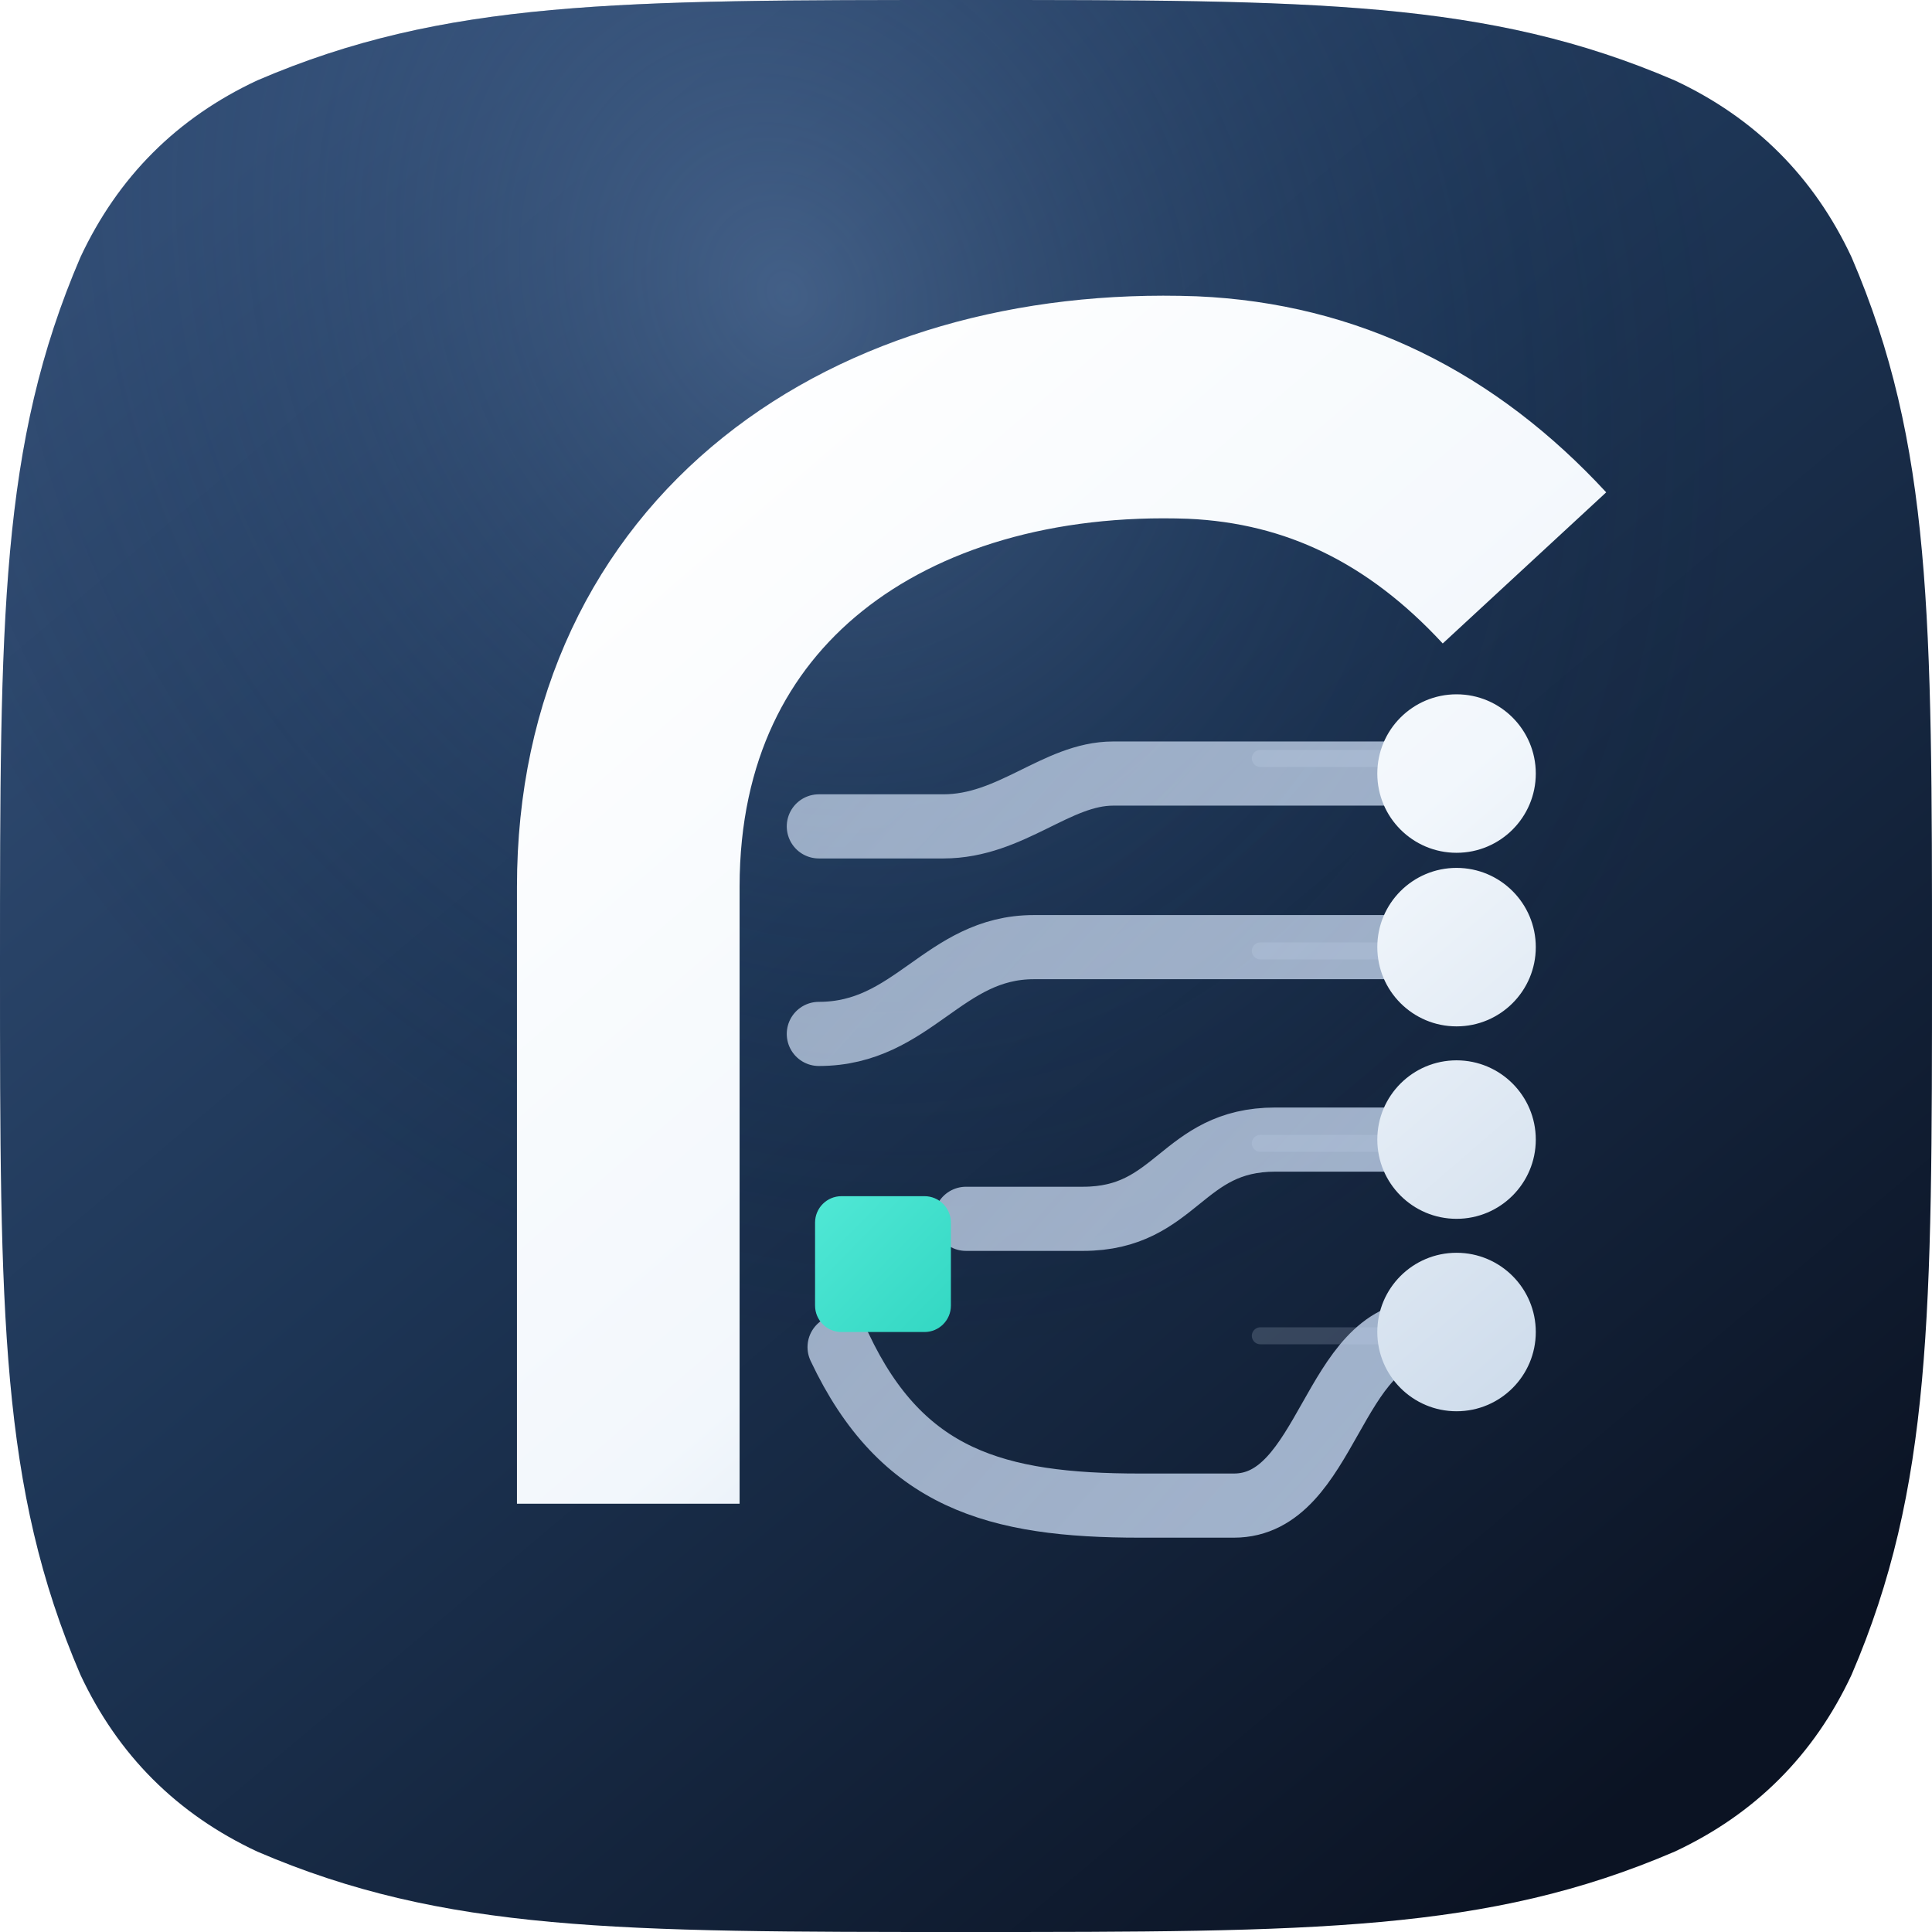
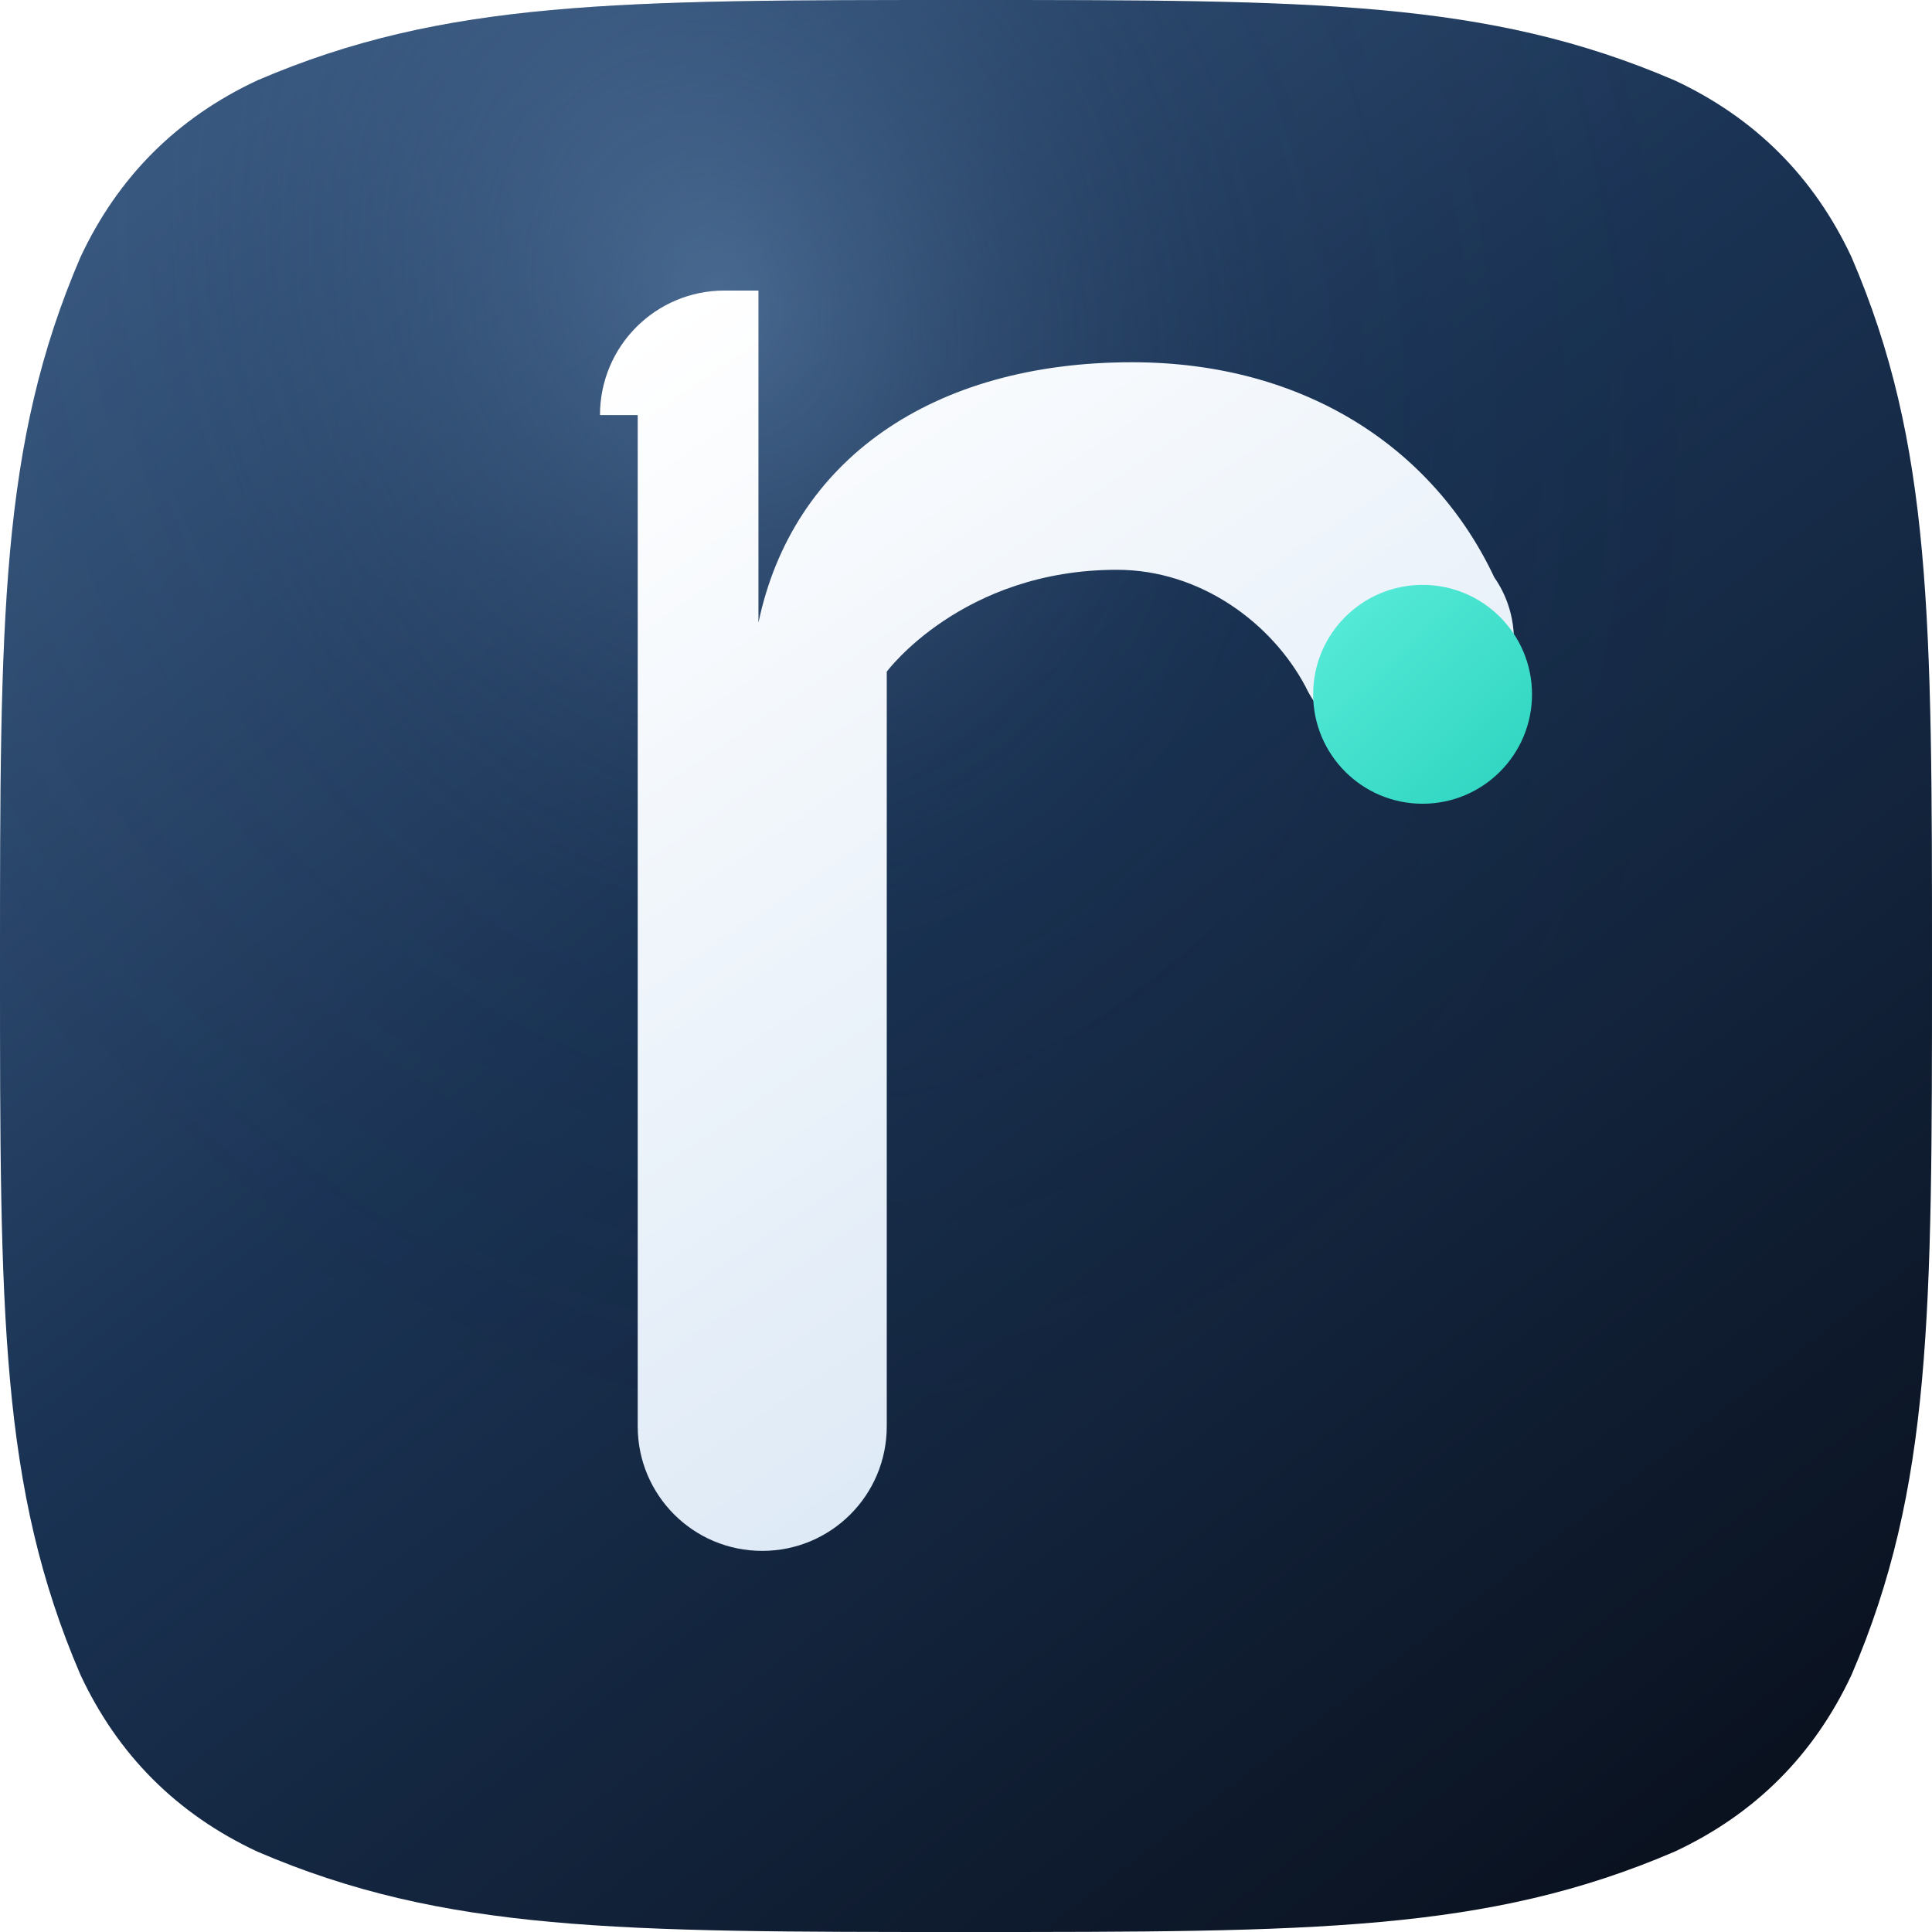
- <svg xmlns="http://www.w3.org/2000/svg" viewBox="0 0 1024 1024" role="img" aria-label="rdbstudio app icon">
+ <svg xmlns="http://www.w3.org/2000/svg" viewBox="0 0 1024 1024" role="img" aria-label="rdbstudio">
  <defs>
    <path id="squircle" d="M512 0C327.7 0 235.6 0 136.4 42.6C93.8 62.5 62.5 93.8 42.6 136.4C0 235.6 0 327.7 0 512C0 696.3 0 788.4 42.6 887.6C62.5 930.2 93.8 961.5 136.4 981.4C235.6 1024 327.7 1024 512 1024C696.3 1024 788.4 1024 887.6 981.4C930.2 961.5 961.5 930.2 981.4 887.6C1024 788.4 1024 696.3 1024 512C1024 327.7 1024 235.6 981.4 136.4C961.5 93.8 930.2 62.5 887.6 42.6C788.4 0 696.3 0 512 0Z" />
    <clipPath id="clip">
      <use href="#squircle" />
    </clipPath>
-     <linearGradient id="bg" x1="138" y1="72" x2="874" y2="948" gradientUnits="userSpaceOnUse">
-       <stop offset="0" stop-color="#334f77" />
-       <stop offset="0.44" stop-color="#1d3555" />
-       <stop offset="1" stop-color="#0b1323" />
+     <linearGradient id="bg" x1="160" y1="40" x2="880" y2="980" gradientUnits="userSpaceOnUse">
+       <stop offset="0" stop-color="#3a5a82" />
+       <stop offset="0.42" stop-color="#1a3354" />
+       <stop offset="1" stop-color="#0a1220" />
    </linearGradient>
-     <radialGradient id="soft-top" cx="0" cy="0" r="1" gradientUnits="userSpaceOnUse" gradientTransform="translate(415 152) rotate(63) scale(590 485)">
-       <stop offset="0" stop-color="#6787b3" stop-opacity="0.42" />
-       <stop offset="0.7" stop-color="#203b5f" stop-opacity="0.12" />
-       <stop offset="1" stop-color="#0b1323" stop-opacity="0" />
+     <radialGradient id="sheen" cx="0" cy="0" r="1" gradientUnits="userSpaceOnUse" gradientTransform="translate(380 160) rotate(68) scale(640 520)">
+       <stop offset="0" stop-color="#7aa0cc" stop-opacity="0.38" />
+       <stop offset="0.55" stop-color="#1d3555" stop-opacity="0.08" />
+       <stop offset="1" stop-color="#0a1220" stop-opacity="0" />
    </radialGradient>
-     <linearGradient id="mark" x1="310" y1="244" x2="792" y2="804" gradientUnits="userSpaceOnUse">
+     <linearGradient id="glyph" x1="300" y1="200" x2="720" y2="820" gradientUnits="userSpaceOnUse">
      <stop offset="0" stop-color="#ffffff" />
-       <stop offset="0.58" stop-color="#f2f7fc" />
-       <stop offset="1" stop-color="#c9d8e9" />
+       <stop offset="1" stop-color="#d5e4f4" />
    </linearGradient>
-     <linearGradient id="flow" x1="402" y1="392" x2="814" y2="762" gradientUnits="userSpaceOnUse">
-       <stop offset="0" stop-color="#dceafe" stop-opacity="0.64" />
-       <stop offset="1" stop-color="#b9cce7" stop-opacity="0.86" />
-     </linearGradient>
-     <linearGradient id="accent" x1="424" y1="624" x2="520" y2="718" gradientUnits="userSpaceOnUse">
-       <stop offset="0" stop-color="#54ead8" />
+     <linearGradient id="node" x1="680" y1="300" x2="800" y2="430" gradientUnits="userSpaceOnUse">
+       <stop offset="0" stop-color="#5ff0de" />
      <stop offset="1" stop-color="#2dd4bf" />
    </linearGradient>
  </defs>
  <use href="#squircle" fill="url(#bg)" />
  <g clip-path="url(#clip)">
-     <rect width="1024" height="1024" fill="url(#soft-top)" />
-     <path d="M668 402H758M668 504H758M668 606H758M668 708H758" fill="none" stroke="#d8e6f9" stroke-width="9" stroke-linecap="round" opacity="0.18" />
+     <rect width="1024" height="1024" fill="url(#sheen)" />
  </g>
-   <g fill="none" stroke="url(#flow)" stroke-width="34" stroke-linecap="round" stroke-linejoin="round">
-     <path d="M434 438H500C536 438 560 410 590 410H744" />
-     <path d="M434 548C484 548 500 502 548 502H744" />
-     <path d="M512 646H574C624 646 626 604 676 604H744" />
-     <path d="M445 714C478 784 528 798 604 798H654C704 798 706 706 756 706" />
-   </g>
-   <path d="M333 797V470C333 302 466 210 632 216C701 219 759 248 808 301" fill="none" stroke="url(#mark)" stroke-width="118" stroke-linecap="butt" stroke-linejoin="round" />
-   <rect x="432" y="634" width="72" height="72" rx="14" fill="url(#accent)" />
-   <g fill="url(#mark)">
-     <circle cx="772" cy="410" r="42" />
-     <circle cx="772" cy="502" r="42" />
-     <circle cx="772" cy="604" r="42" />
-     <circle cx="772" cy="706" r="42" />
-   </g>
+   <path fill="url(#glyph)" d="M318 220c0-36.5 29.5-66 66-66h18v176c18-86 92-138 198-138        92 0 160 46 192 114a58 58 0 1 1-100 58c-18-34-56-62-100-62        -82 0-122 54-122 54v400c0 36.5-29.5 66-66 66s-66-29.5-66-66V220z" />
+   <circle cx="754" cy="368" r="58" fill="url(#node)" />
</svg>
